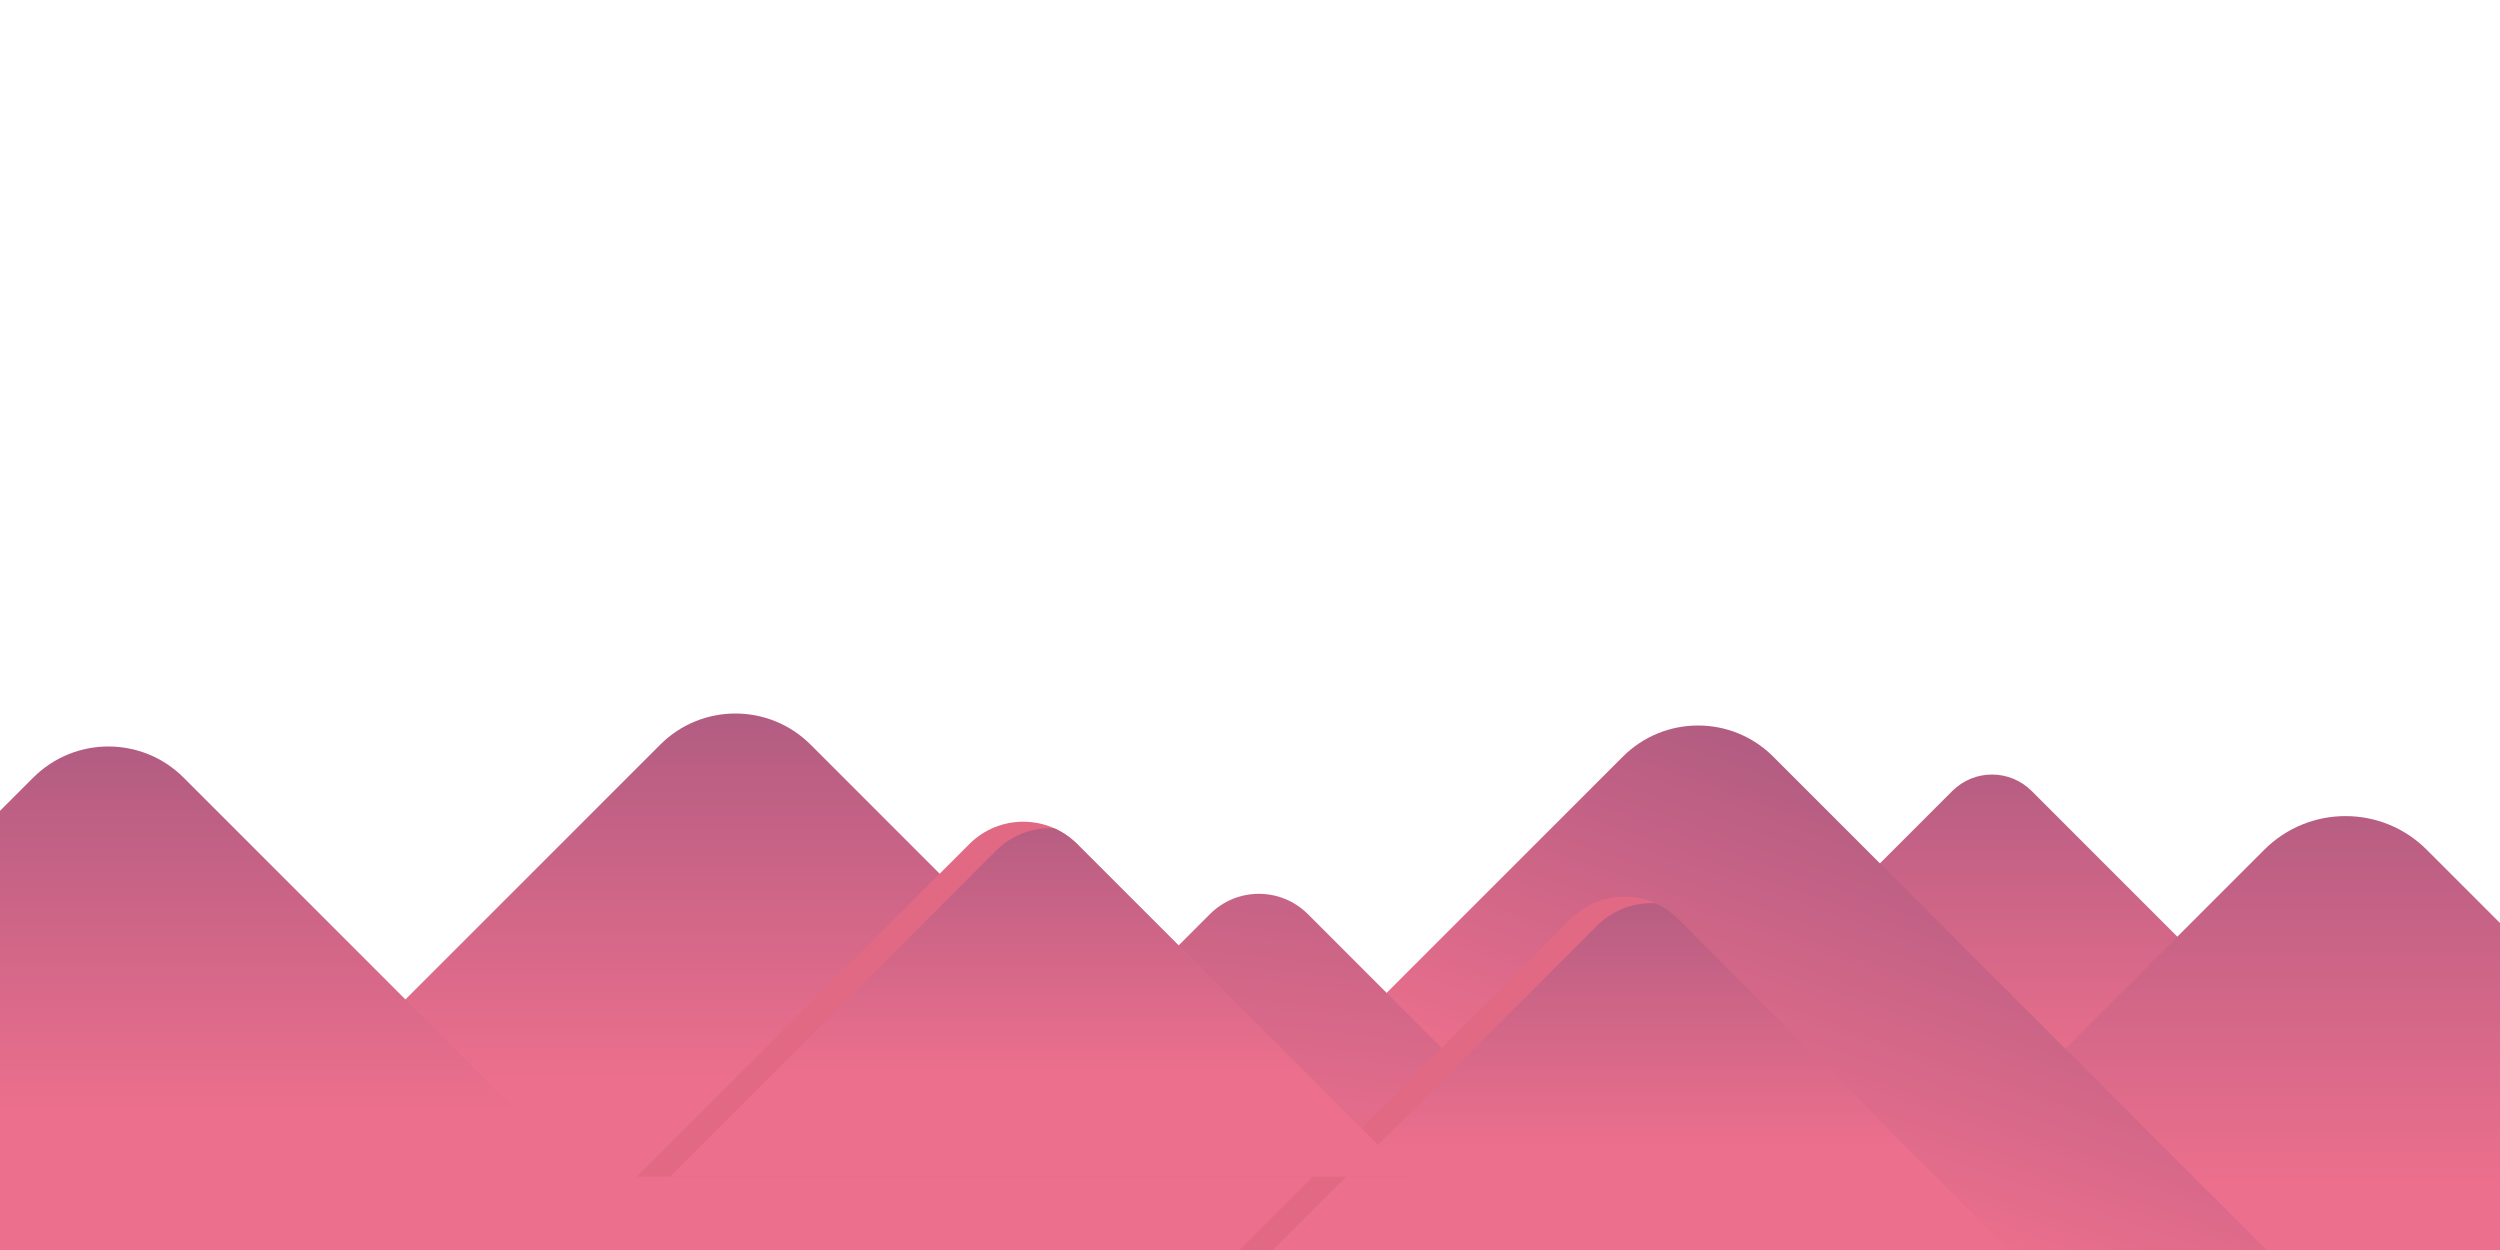
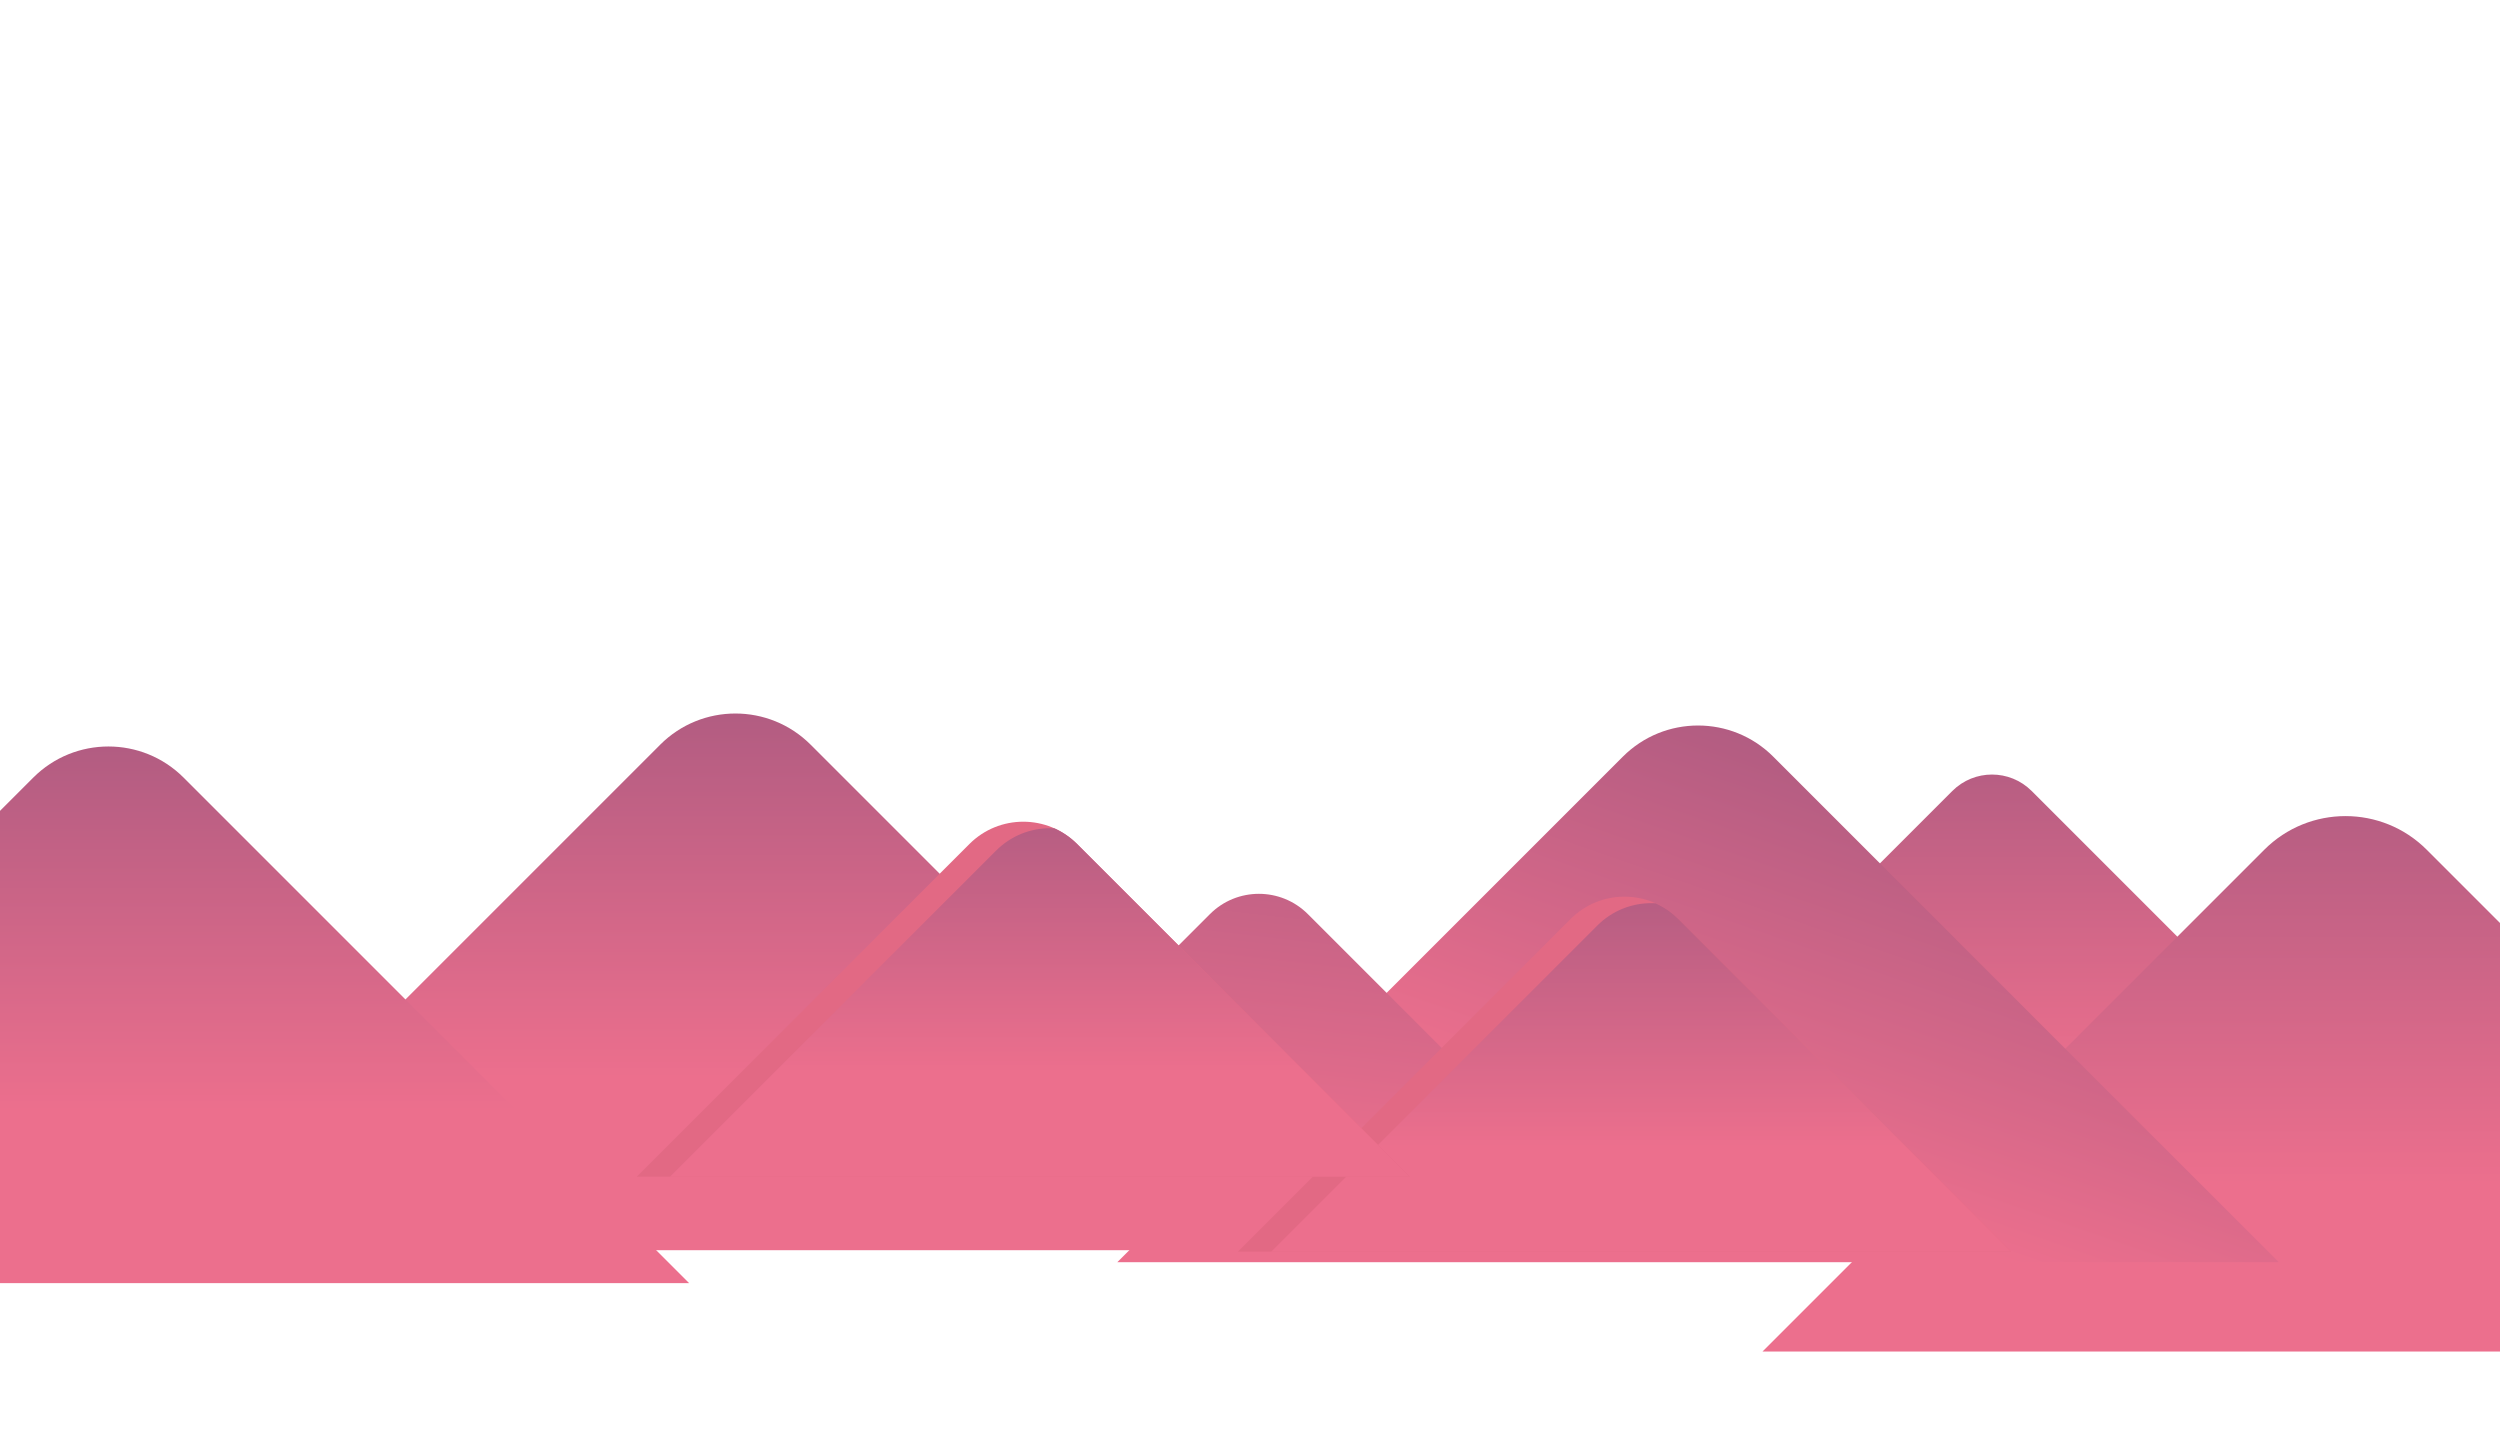
- <svg xmlns="http://www.w3.org/2000/svg" xmlns:xlink="http://www.w3.org/1999/xlink" id="mountain-0" viewBox="0 0 1000 500">
+ <svg xmlns="http://www.w3.org/2000/svg" xmlns:xlink="http://www.w3.org/1999/xlink" id="mountain-0" viewBox="0 0 1000 580">
  <defs>
    <linearGradient id="linear-gradient" x1="796.797" y1="432.174" x2="796.797" y2="267.719" gradientUnits="userSpaceOnUse">
      <stop offset="0" stop-color="#ec6f8d" />
      <stop offset="1" stop-color="#a5587f" />
    </linearGradient>
    <linearGradient id="linear-gradient-2" x1="938.203" y1="473.74" x2="938.203" y2="275.755" xlink:href="#linear-gradient" />
    <linearGradient id="linear-gradient-3" x1="294.168" y1="431.159" x2="294.168" y2="252.494" gradientUnits="userSpaceOnUse">
      <stop offset="0" stop-color="#ec6f8d" />
      <stop offset="1" stop-color="#a5587f" />
    </linearGradient>
    <linearGradient id="linear-gradient-4" x1="692.711" y1="466.056" x2="758.774" y2="275.989" xlink:href="#linear-gradient-3" />
    <linearGradient id="linear-gradient-5" x1="43.37" y1="444.347" x2="43.37" y2="265.683" xlink:href="#linear-gradient-3" />
    <linearGradient id="linear-gradient-6" x1="507.079" y1="466.856" x2="530.02" y2="268.313" xlink:href="#linear-gradient-3" />
    <clipPath id="clippath">
      <path d="m804.399,500.659l-133.075-133.075c-11.896-11.896-31.183-11.896-43.078,0l-133.075,133.075h309.228Z" fill="none" />
    </clipPath>
    <linearGradient id="linear-gradient-7" x1="660.5" y1="458.925" x2="660.5" y2="327.665" gradientUnits="userSpaceOnUse">
      <stop offset="0" stop-color="#ec6f8d" />
      <stop offset="1" stop-color="#a5587f" />
    </linearGradient>
    <clipPath id="clippath-1">
      <path d="m563.915,470.681l-133.075-133.075c-11.896-11.896-31.183-11.896-43.078,0l-133.075,133.075h309.228Z" fill="none" />
    </clipPath>
    <linearGradient id="linear-gradient-8" x1="420.016" y1="428.946" x2="420.016" y2="297.686" xlink:href="#linear-gradient-7" />
  </defs>
  <path d="m983.998,487.725l-171.333-171.333c-8.764-8.764-22.973-8.764-31.737,0l-171.333,171.333h374.403Z" fill="url(#linear-gradient)" />
  <path d="m1171.413,540.617l-200.722-200.722c-17.943-17.943-47.034-17.943-64.977,0l-200.722,200.722h466.42Z" fill="url(#linear-gradient-2)" />
  <path d="m526.452,500.069l-202.203-202.203c-16.614-16.614-43.549-16.614-60.163,0L61.884,500.069h464.569Z" fill="url(#linear-gradient-3)" />
  <path d="m911.505,504.867l-202.203-202.203c-16.614-16.614-43.549-16.614-60.163,0l-202.203,202.203h464.569Z" fill="url(#linear-gradient-4)" />
  <path d="m275.655,513.257l-202.203-202.203c-16.614-16.614-43.549-16.614-60.163,0l-202.203,202.203h464.569Z" fill="url(#linear-gradient-5)" />
  <path d="m654.801,497.298l-131.654-131.654c-10.817-10.817-28.355-10.817-39.172,0l-131.654,131.654h302.48Z" fill="url(#linear-gradient-6)" />
  <g clip-path="url(#clippath)">
    <rect x="464.114" y="329.853" width="343.587" height="175.522" fill="#e26984" />
    <path d="m815.114,503.263l-133.075-133.075c-11.896-11.896-31.183-11.896-43.078,0l-133.075,133.075h309.228Z" fill="url(#linear-gradient-7)" />
  </g>
  <g clip-path="url(#clippath-1)">
    <rect x="223.629" y="299.875" width="343.587" height="175.522" fill="#e26984" />
    <path d="m574.629,473.285l-133.075-133.075c-11.896-11.896-31.183-11.896-43.078,0l-133.075,133.075h309.228Z" fill="url(#linear-gradient-8)" />
  </g>
</svg>
